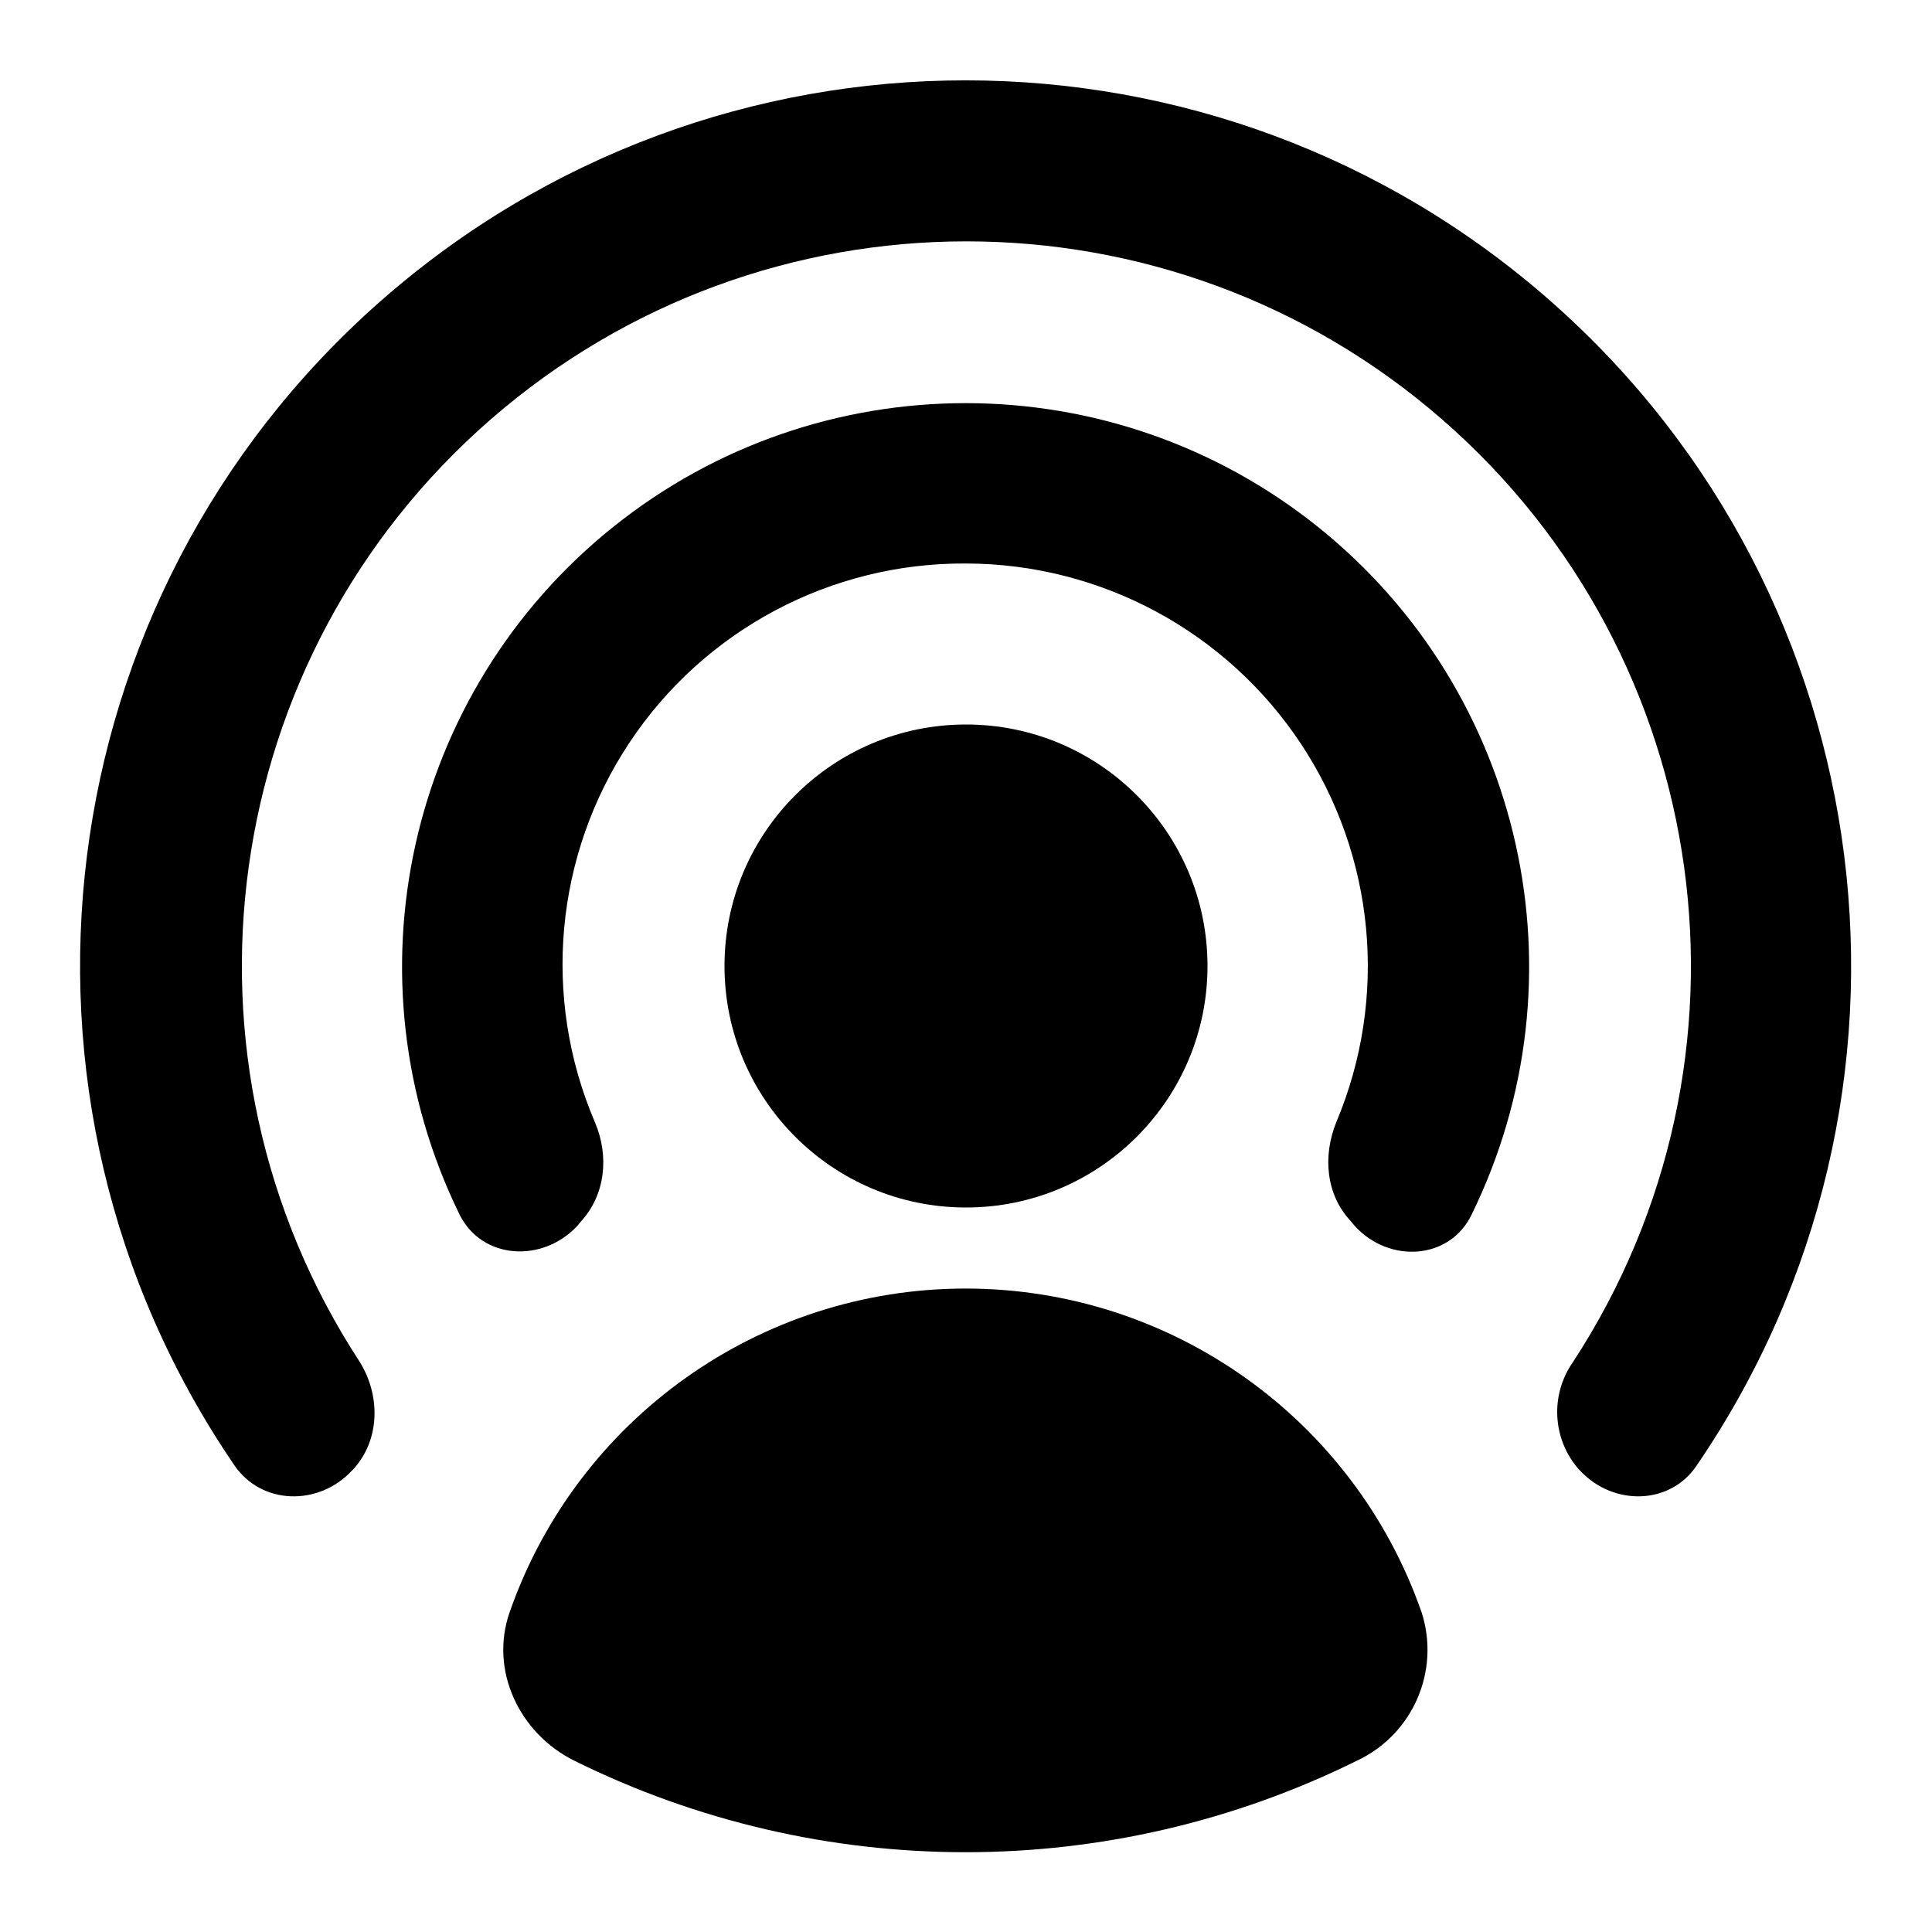
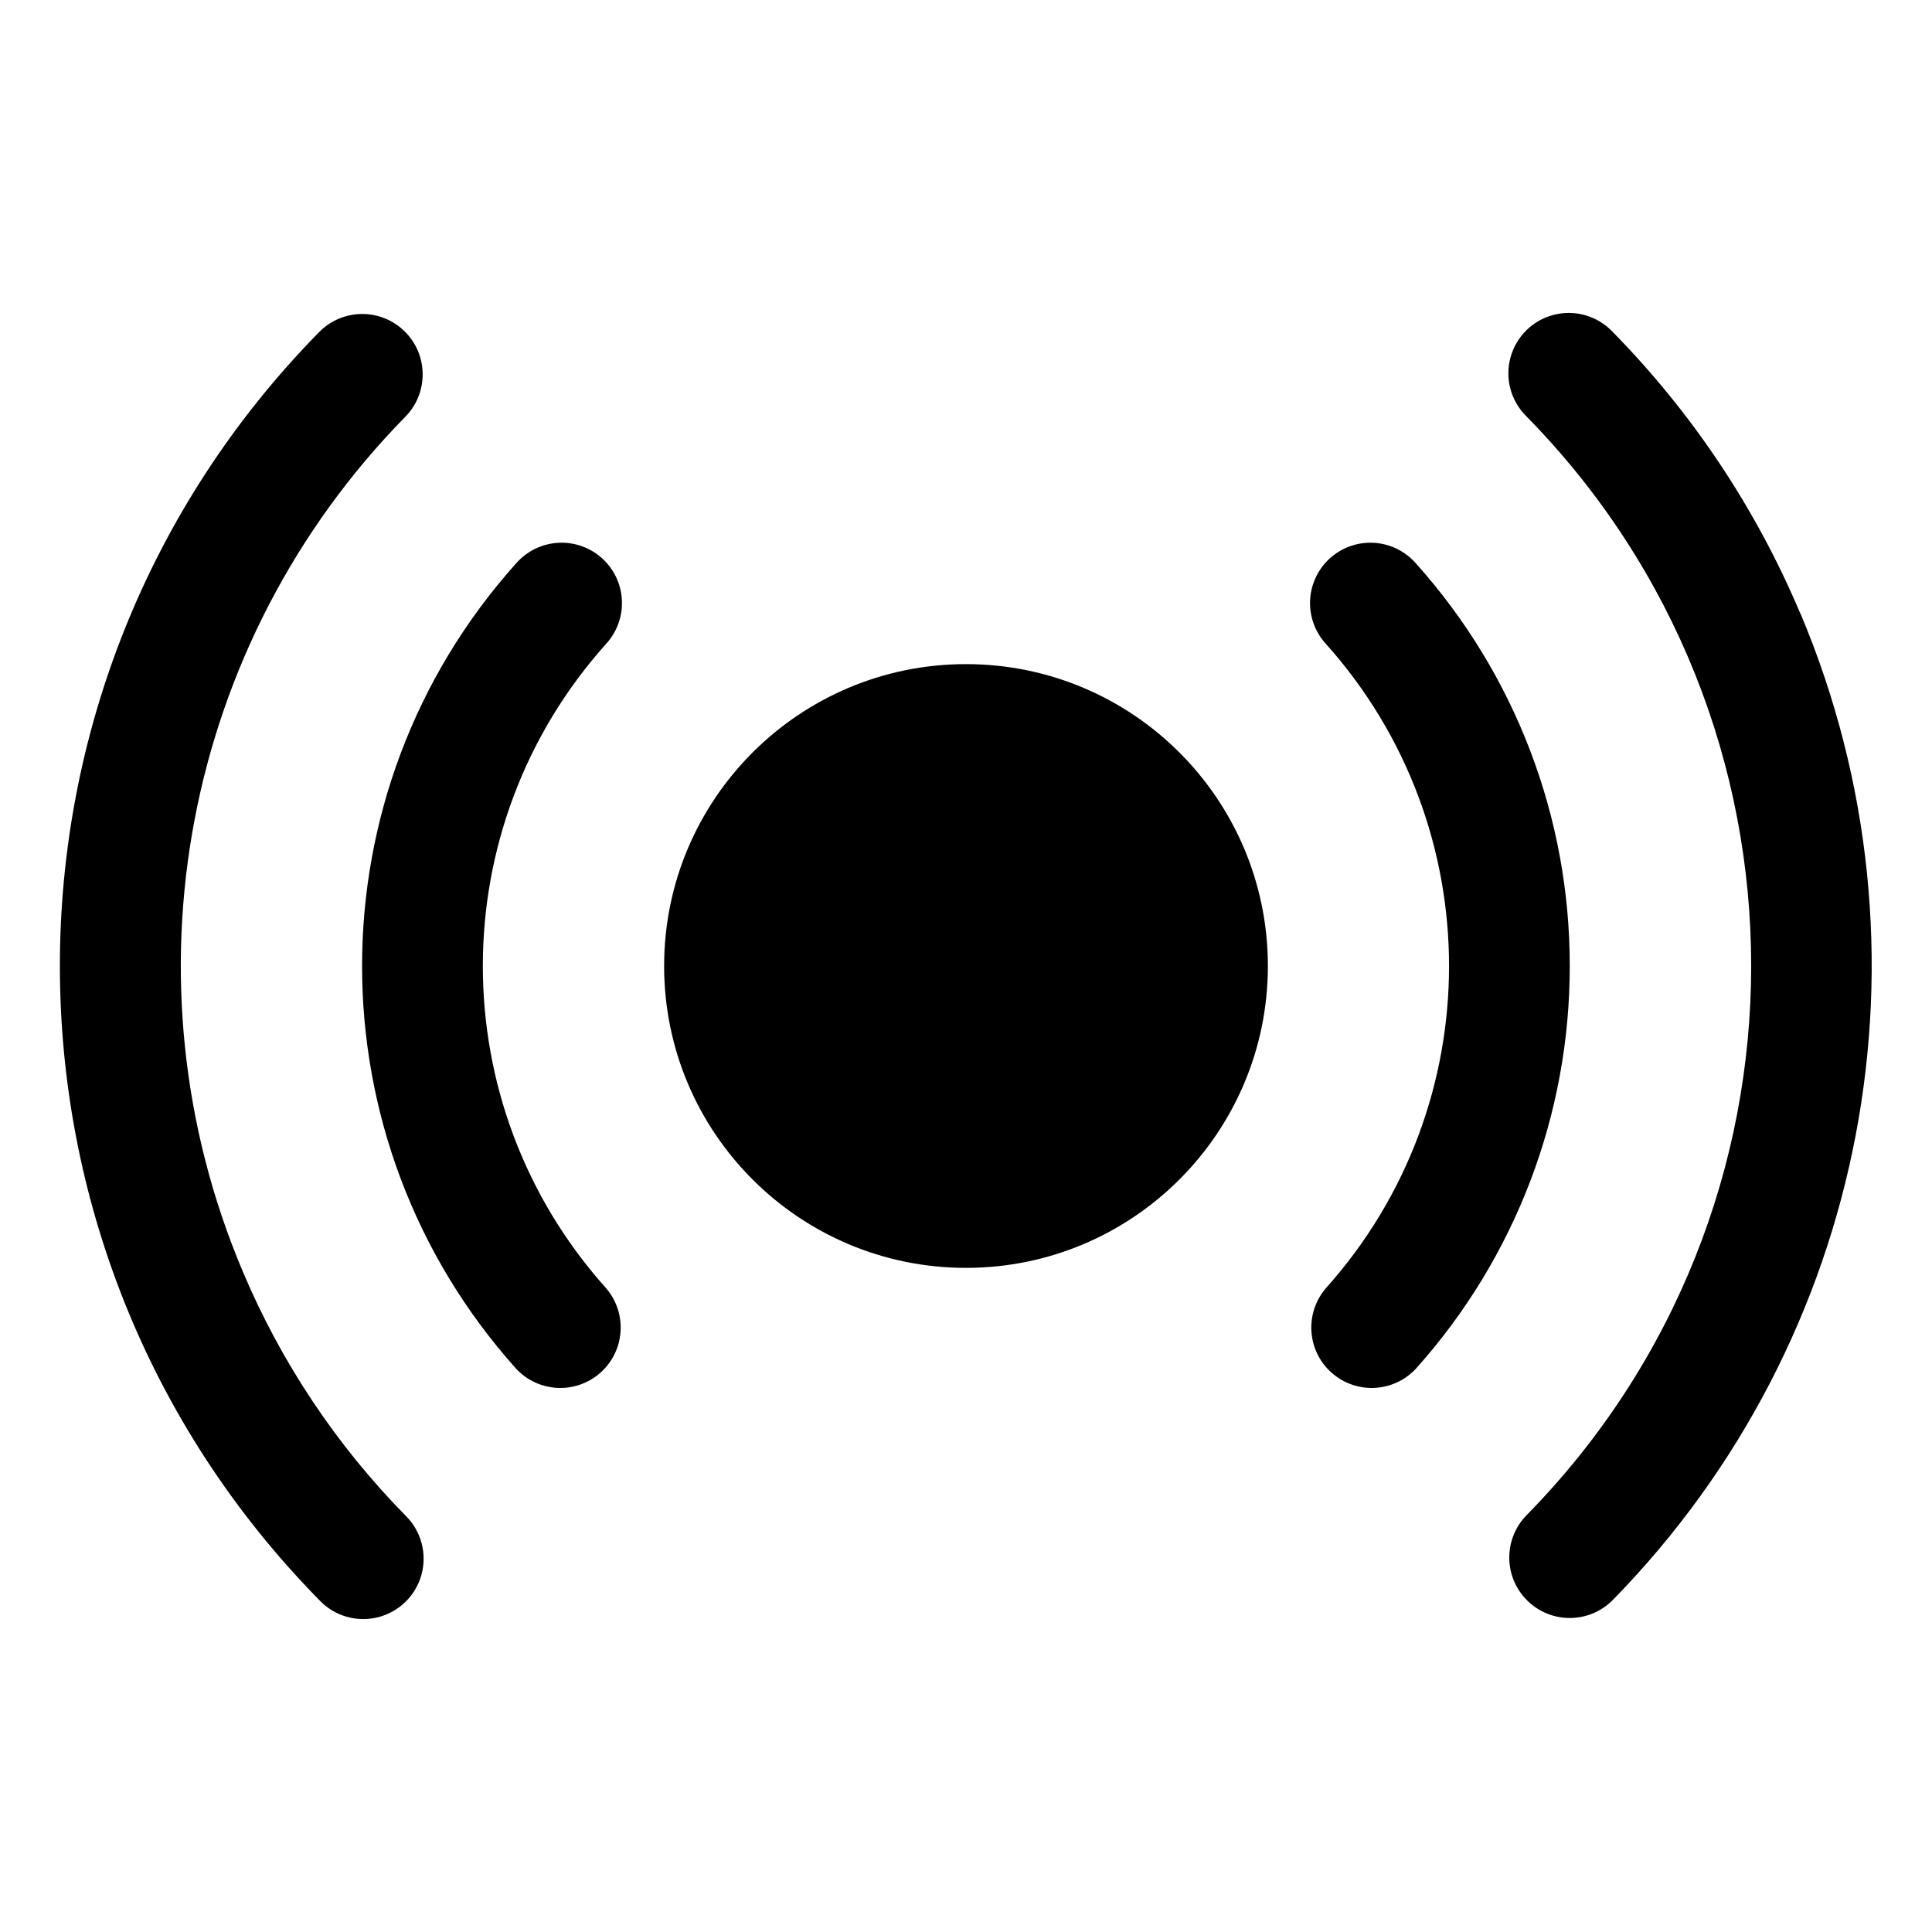
- <svg xmlns="http://www.w3.org/2000/svg" fill="none" viewBox="0 0 24 24">
-   <path fill="currentColor" d="M19.61 18.25a1.08 1.08 0 0 1-.07-1.33 9 9 0 1 0-15.07 0c.26.42.25.97-.08 1.33l-.02.02c-.41.44-1.12.43-1.46-.07a11 11 0 1 1 18.17 0c-.33.5-1.04.51-1.45.07l-.02-.02Z" />
-   <path fill="currentColor" d="M16.83 15.23c.43.47 1.18.42 1.45-.14a7 7 0 1 0-12.57 0c.28.56 1.03.6 1.46.14l.05-.06c.3-.33.35-.81.17-1.23A4.98 4.98 0 0 1 12 7a5 5 0 0 1 4.6 6.94c-.17.42-.13.9.18 1.23l.05.06Z" />
-   <path fill="currentColor" d="M15 12a3 3 0 1 1-6 0 3 3 0 0 1 6 0ZM6.33 20.03c-.25.72.12 1.5.8 1.84a10.96 10.96 0 0 0 9.73 0 1.52 1.52 0 0 0 .8-1.84 6 6 0 0 0-11.33 0Z" />
+ <svg xmlns="http://www.w3.org/2000/svg" viewBox="0 0 256 256" fill="currentColor">
+   <path d="M168,128a40,40,0,1,1-40-40A40,40,0,0,1,168,128Zm40,0a79.74,79.74,0,0,0-20.37-53.33,8,8,0,1,0-11.92,10.67,64,64,0,0,1,0,85.33,8,8,0,0,0,11.92,10.67A79.79,79.79,0,0,0,208,128ZM80.29,85.34A8,8,0,1,0,68.37,74.67a79.94,79.94,0,0,0,0,106.67,8,8,0,0,0,11.92-10.67,63.95,63.95,0,0,1,0-85.33Zm158.28-4A119.48,119.48,0,0,0,213.71,44a8,8,0,1,0-11.42,11.2,103.9,103.9,0,0,1,0,145.56A8,8,0,1,0,213.71,212,120.12,120.12,0,0,0,238.57,81.29ZM32.17,168.48A103.9,103.9,0,0,1,53.71,55.22,8,8,0,1,0,42.29,44a119.87,119.87,0,0,0,0,168,8,8,0,1,0,11.42-11.2A103.61,103.61,0,0,1,32.17,168.48Z" />
</svg>
